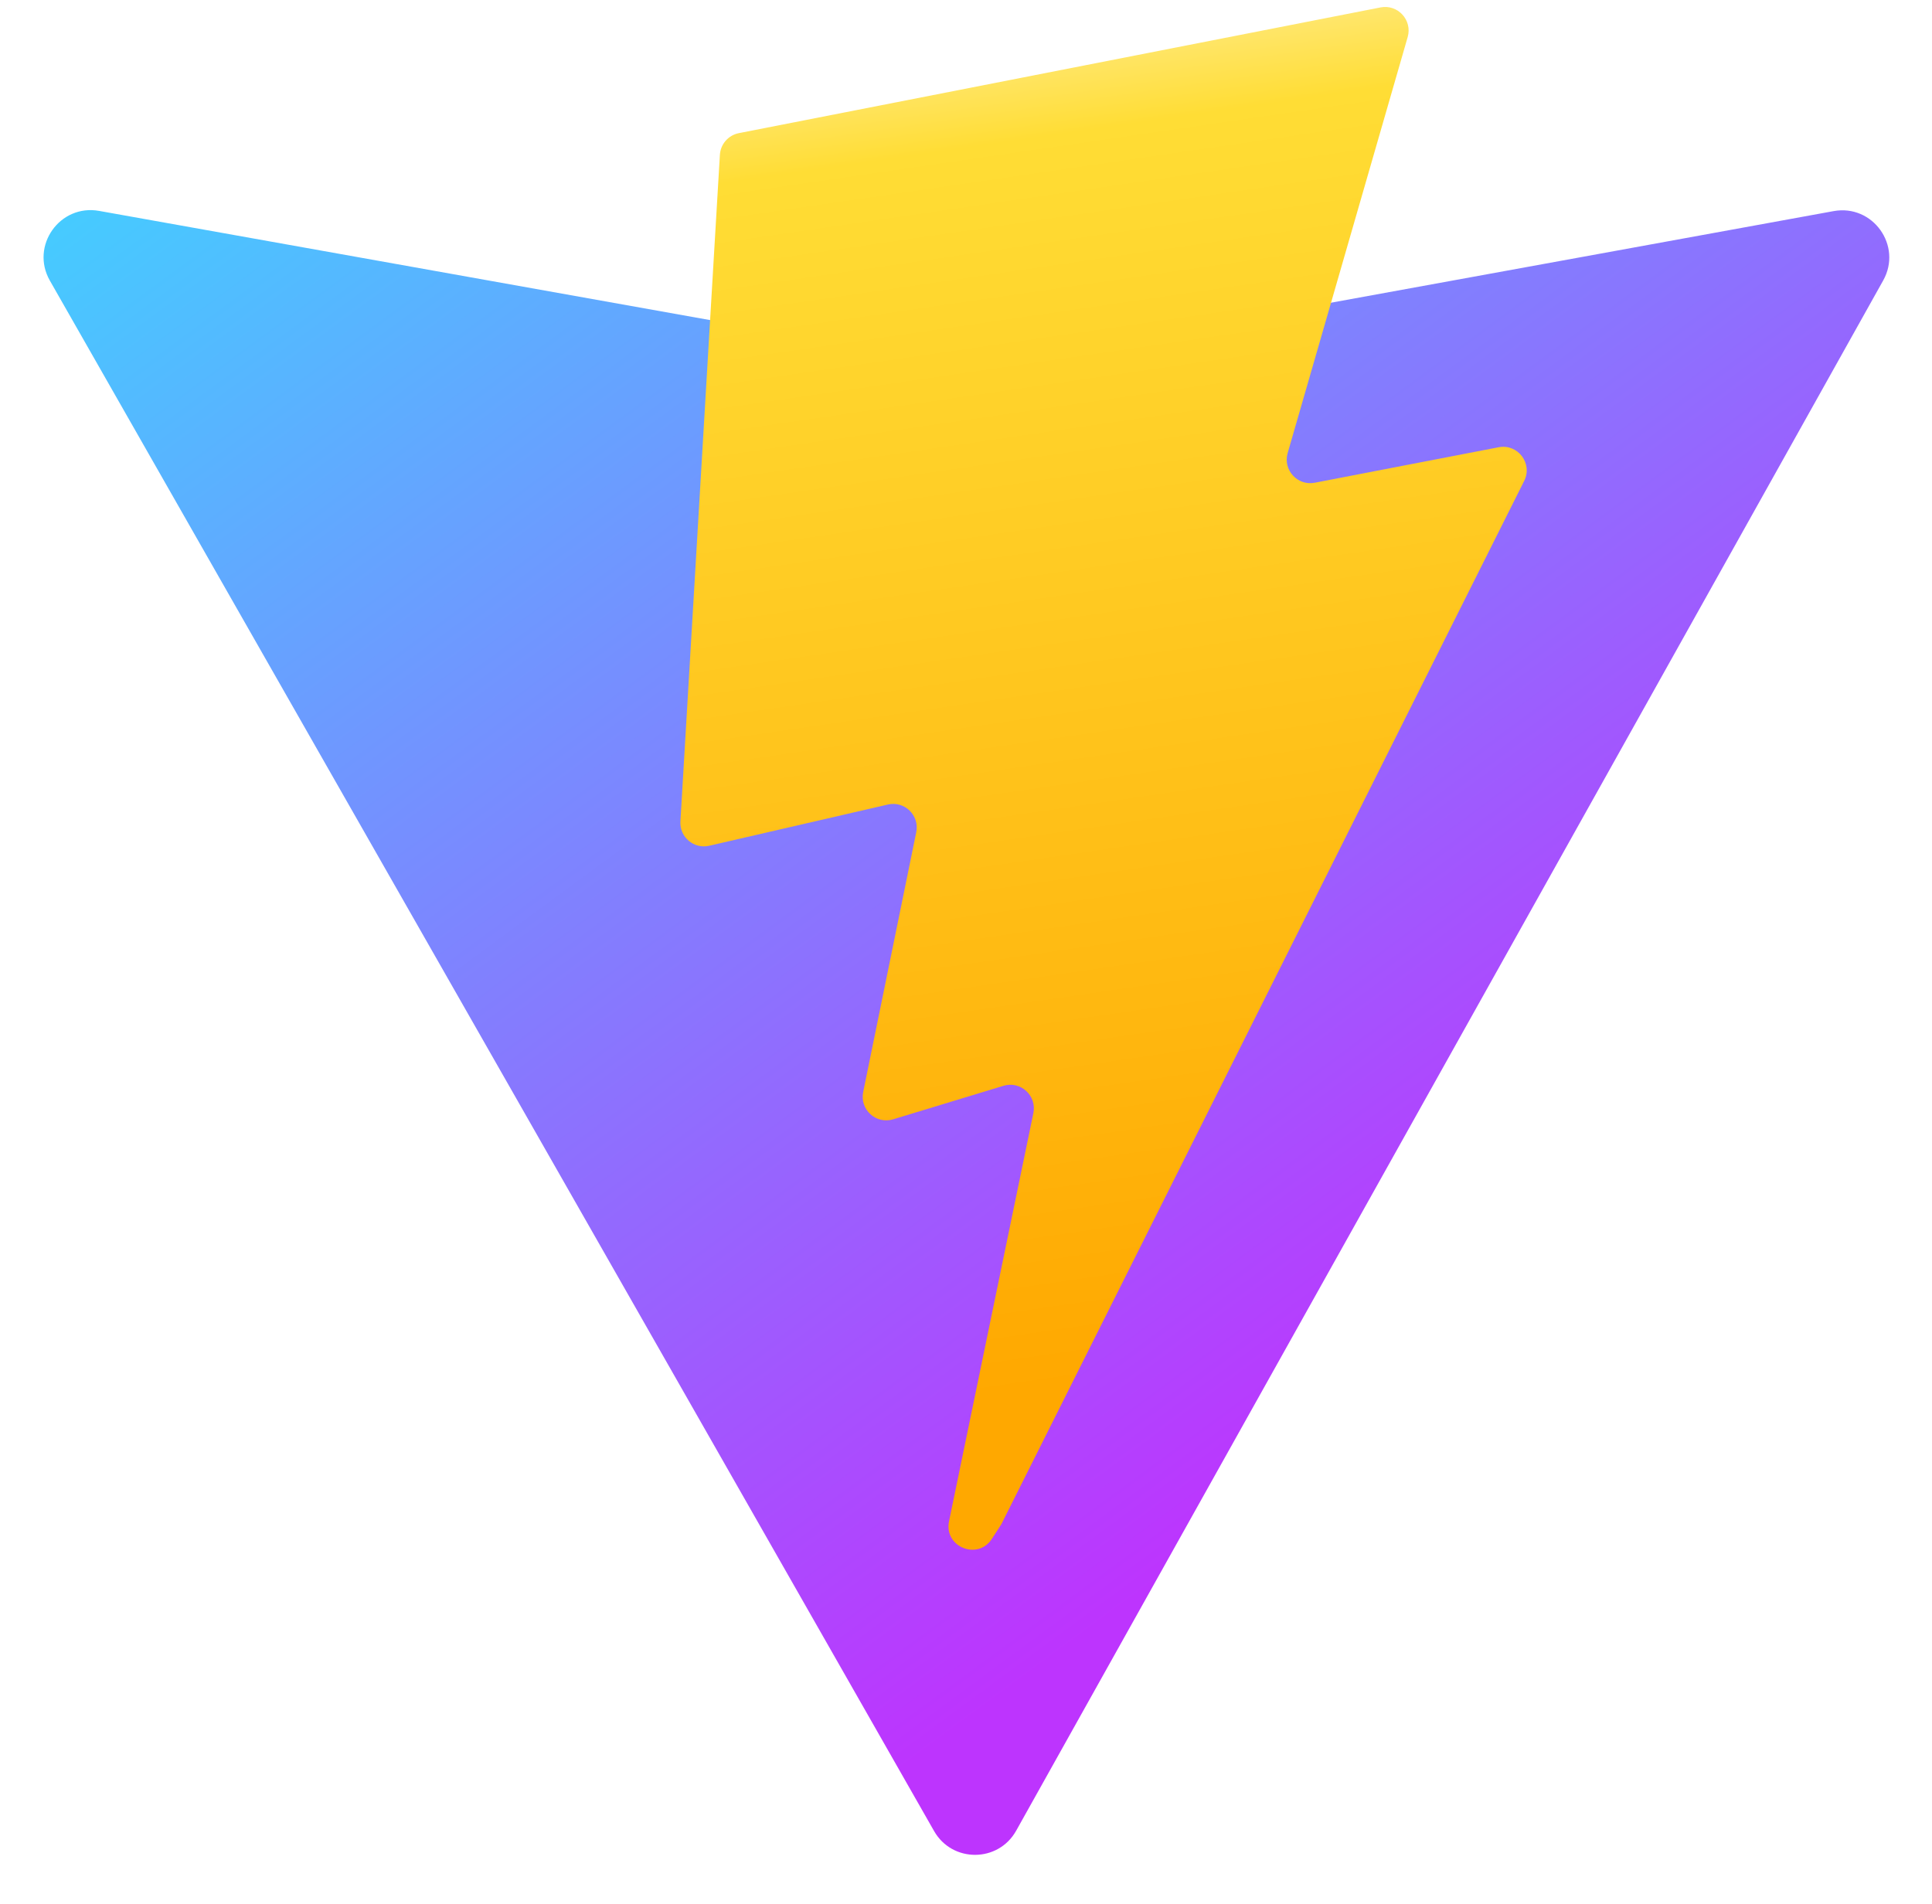
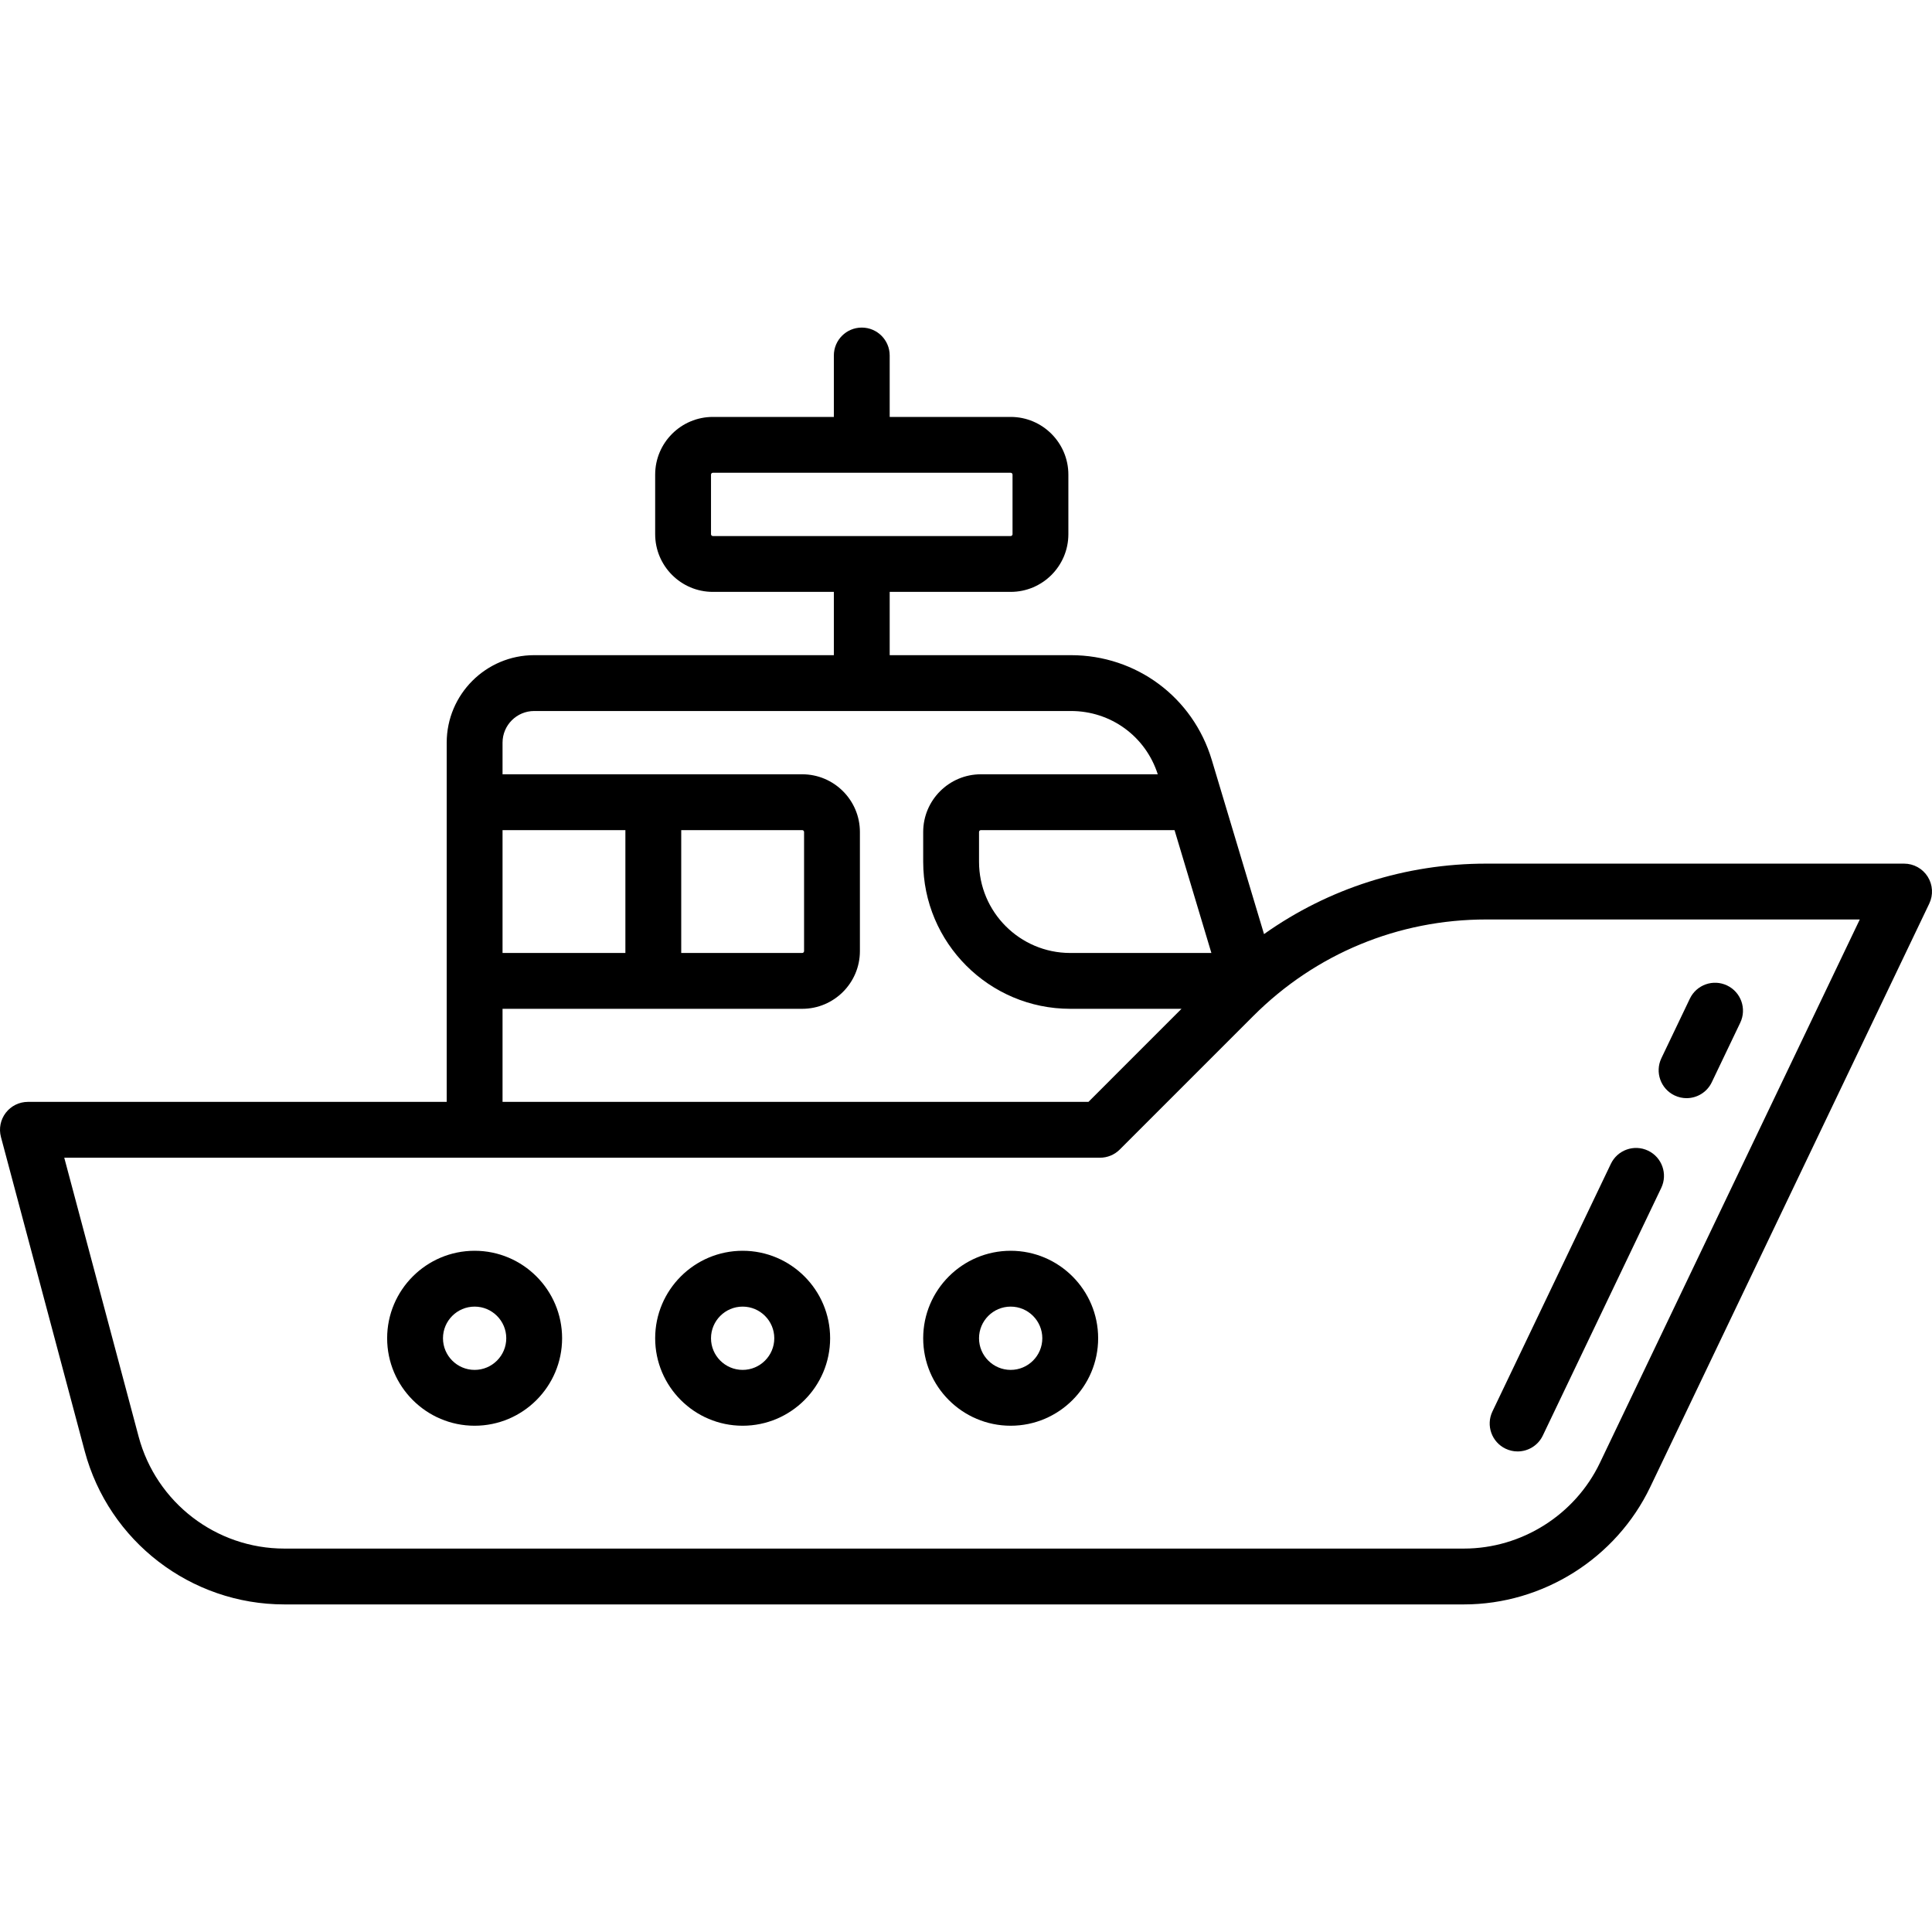
- <svg xmlns="http://www.w3.org/2000/svg" width="410" height="404" viewBox="0 0 410 404" fill="none">
-   <path d="M399.641 59.525L215.643 388.545C211.844 395.338 202.084 395.378 198.228 388.618L10.582 59.556C6.381 52.19 12.68 43.267 21.028 44.759L205.223 77.682C206.398 77.892 207.601 77.89 208.776 77.676L389.119 44.806C397.439 43.289 403.768 52.143 399.641 59.525Z" fill="url(#paint0_linear)" />
-   <path d="M292.965 1.574L156.801 28.255C154.563 28.694 152.906 30.59 152.771 32.866L144.395 174.33C144.198 177.662 147.258 180.248 150.51 179.498L188.42 170.749C191.967 169.931 195.172 173.055 194.443 176.622L183.18 231.775C182.422 235.487 185.907 238.661 189.532 237.56L212.947 230.446C216.577 229.344 220.065 232.527 219.297 236.242L201.398 322.875C200.278 328.294 207.486 331.249 210.492 326.603L212.5 323.5L323.454 102.072C325.312 98.365 322.108 94.137 318.036 94.923L279.014 102.454C275.347 103.161 272.227 99.746 273.262 96.158L298.731 7.867C299.767 4.273 296.636 0.855 292.965 1.574Z" fill="url(#paint1_linear)" />
-   <defs>
-     <linearGradient id="paint0_linear" x1="6" y1="33" x2="235" y2="344" gradientUnits="userSpaceOnUse">
-       <stop stop-color="#41D1FF" />
-       <stop offset="1" stop-color="#BD34FE" />
-     </linearGradient>
-     <linearGradient id="paint1_linear" x1="194.651" y1="8.818" x2="236.076" y2="292.989" gradientUnits="userSpaceOnUse">
-       <stop stop-color="#FFEA83" />
-       <stop offset="0.083" stop-color="#FFDD35" />
-       <stop offset="1" stop-color="#FFA800" />
-     </linearGradient>
-   </defs>
+ <svg xmlns="http://www.w3.org/2000/svg" version="1.1" id="Capa_1" x="0px" y="0px" viewBox="0 0 519 519" style="enable-background:new 0 0 519 519;" xml:space="preserve">
+   <g>
+     <path d="M517.845,235.501c-1.374-2.18-3.77-3.501-6.345-3.501H399.265c-21.692,0-42.364,6.631-59.706,18.929l-14.034-46.78   C320.474,187.313,305.27,176,287.691,176H239v-17h32.5c8.547,0,15.5-6.953,15.5-15.5v-16c0-8.547-6.953-15.5-15.5-15.5H239V95.5   c0-4.142-3.358-7.5-7.5-7.5s-7.5,3.358-7.5,7.5V112h-32.5c-8.547,0-15.5,6.953-15.5,15.5v16c0,8.547,6.953,15.5,15.5,15.5H224v17   h-80.5c-12.958,0-23.5,10.542-23.5,23.5V296H7.5c-2.33,0-4.528,1.083-5.947,2.931c-1.42,1.848-1.9,4.25-1.299,6.502L22.752,389.8   C29.22,414.058,51.273,431,76.377,431H393.25c21.248,0,40.901-12.386,50.068-31.554l74.948-156.71   C519.378,240.412,519.218,237.681,517.845,235.501z M191,143.5v-16c0-0.276,0.224-0.5,0.5-0.5h80c0.276,0,0.5,0.224,0.5,0.5v16   c0,0.276-0.224,0.5-0.5,0.5h-80C191.224,144,191,143.776,191,143.5z M325.42,256H287.5c-13.509,0-24.5-10.991-24.5-24.5v-8   c0-0.276,0.224-0.5,0.5-0.5h52.02L325.42,256z M215.5,223c0.276,0,0.5,0.224,0.5,0.5v32c0,0.276-0.224,0.5-0.5,0.5H183v-33H215.5z    M168,256h-33v-33h33V256z M135,271h80.5c8.547,0,15.5-6.953,15.5-15.5v-32c0-8.547-6.953-15.5-15.5-15.5H135v-8.5   c0-4.687,3.813-8.5,8.5-8.5h144.191c10.742,0,20.055,6.812,23.324,17H263.5c-8.547,0-15.5,6.953-15.5,15.5v8   c0,21.78,17.72,39.5,39.5,39.5h29.894l-25,25H135V271z M429.786,392.974C423.096,406.962,408.755,416,393.25,416H76.377   c-18.32,0-34.412-12.363-39.133-30.065L17.262,311H295.5c1.989,0,3.897-0.79,5.303-2.197l35.882-35.882   C353.401,256.206,375.626,247,399.265,247H499.6L429.786,392.974z" />
+     <path d="M127.5,336c-12.958,0-23.5,10.542-23.5,23.5s10.542,23.5,23.5,23.5s23.5-10.542,23.5-23.5S140.458,336,127.5,336z    M127.5,368c-4.687,0-8.5-3.813-8.5-8.5s3.813-8.5,8.5-8.5s8.5,3.813,8.5,8.5S132.187,368,127.5,368z" />
+     <path d="M271.5,336c-12.958,0-23.5,10.542-23.5,23.5s10.542,23.5,23.5,23.5s23.5-10.542,23.5-23.5S284.458,336,271.5,336z    M271.5,368c-4.687,0-8.5-3.813-8.5-8.5s3.813-8.5,8.5-8.5s8.5,3.813,8.5,8.5S276.187,368,271.5,368z" />
+     <path d="M199.5,336c-12.958,0-23.5,10.542-23.5,23.5s10.542,23.5,23.5,23.5s23.5-10.542,23.5-23.5S212.458,336,199.5,336z    M199.5,368c-4.687,0-8.5-3.813-8.5-8.5s3.813-8.5,8.5-8.5s8.5,3.813,8.5,8.5S204.187,368,199.5,368z" />
+     <path d="M404.448,389.169c1.044,0.499,2.146,0.736,3.23,0.736c2.798,0,5.483-1.573,6.771-4.266l31.817-66.526   c1.787-3.737,0.207-8.215-3.53-10.002c-3.736-1.786-8.215-0.207-10.002,3.53l-31.817,66.526   C399.13,382.904,400.711,387.382,404.448,389.169z" />
+     <path d="M449.836,294.267c1.044,0.499,2.146,0.736,3.23,0.736c2.798,0,5.483-1.573,6.771-4.266l7.652-16   c1.787-3.737,0.207-8.215-3.53-10.002c-3.736-1.787-8.215-0.207-10.002,3.53l-7.652,16   C444.519,288.001,446.099,292.48,449.836,294.267z" />
+   </g>
+   <g>
+ </g>
+   <g>
+ </g>
+   <g>
+ </g>
+   <g>
+ </g>
+   <g>
+ </g>
+   <g>
+ </g>
+   <g>
+ </g>
+   <g>
+ </g>
+   <g>
+ </g>
+   <g>
+ </g>
+   <g>
+ </g>
+   <g>
+ </g>
+   <g>
+ </g>
+   <g>
+ </g>
+   <g>
+ </g>
</svg>
